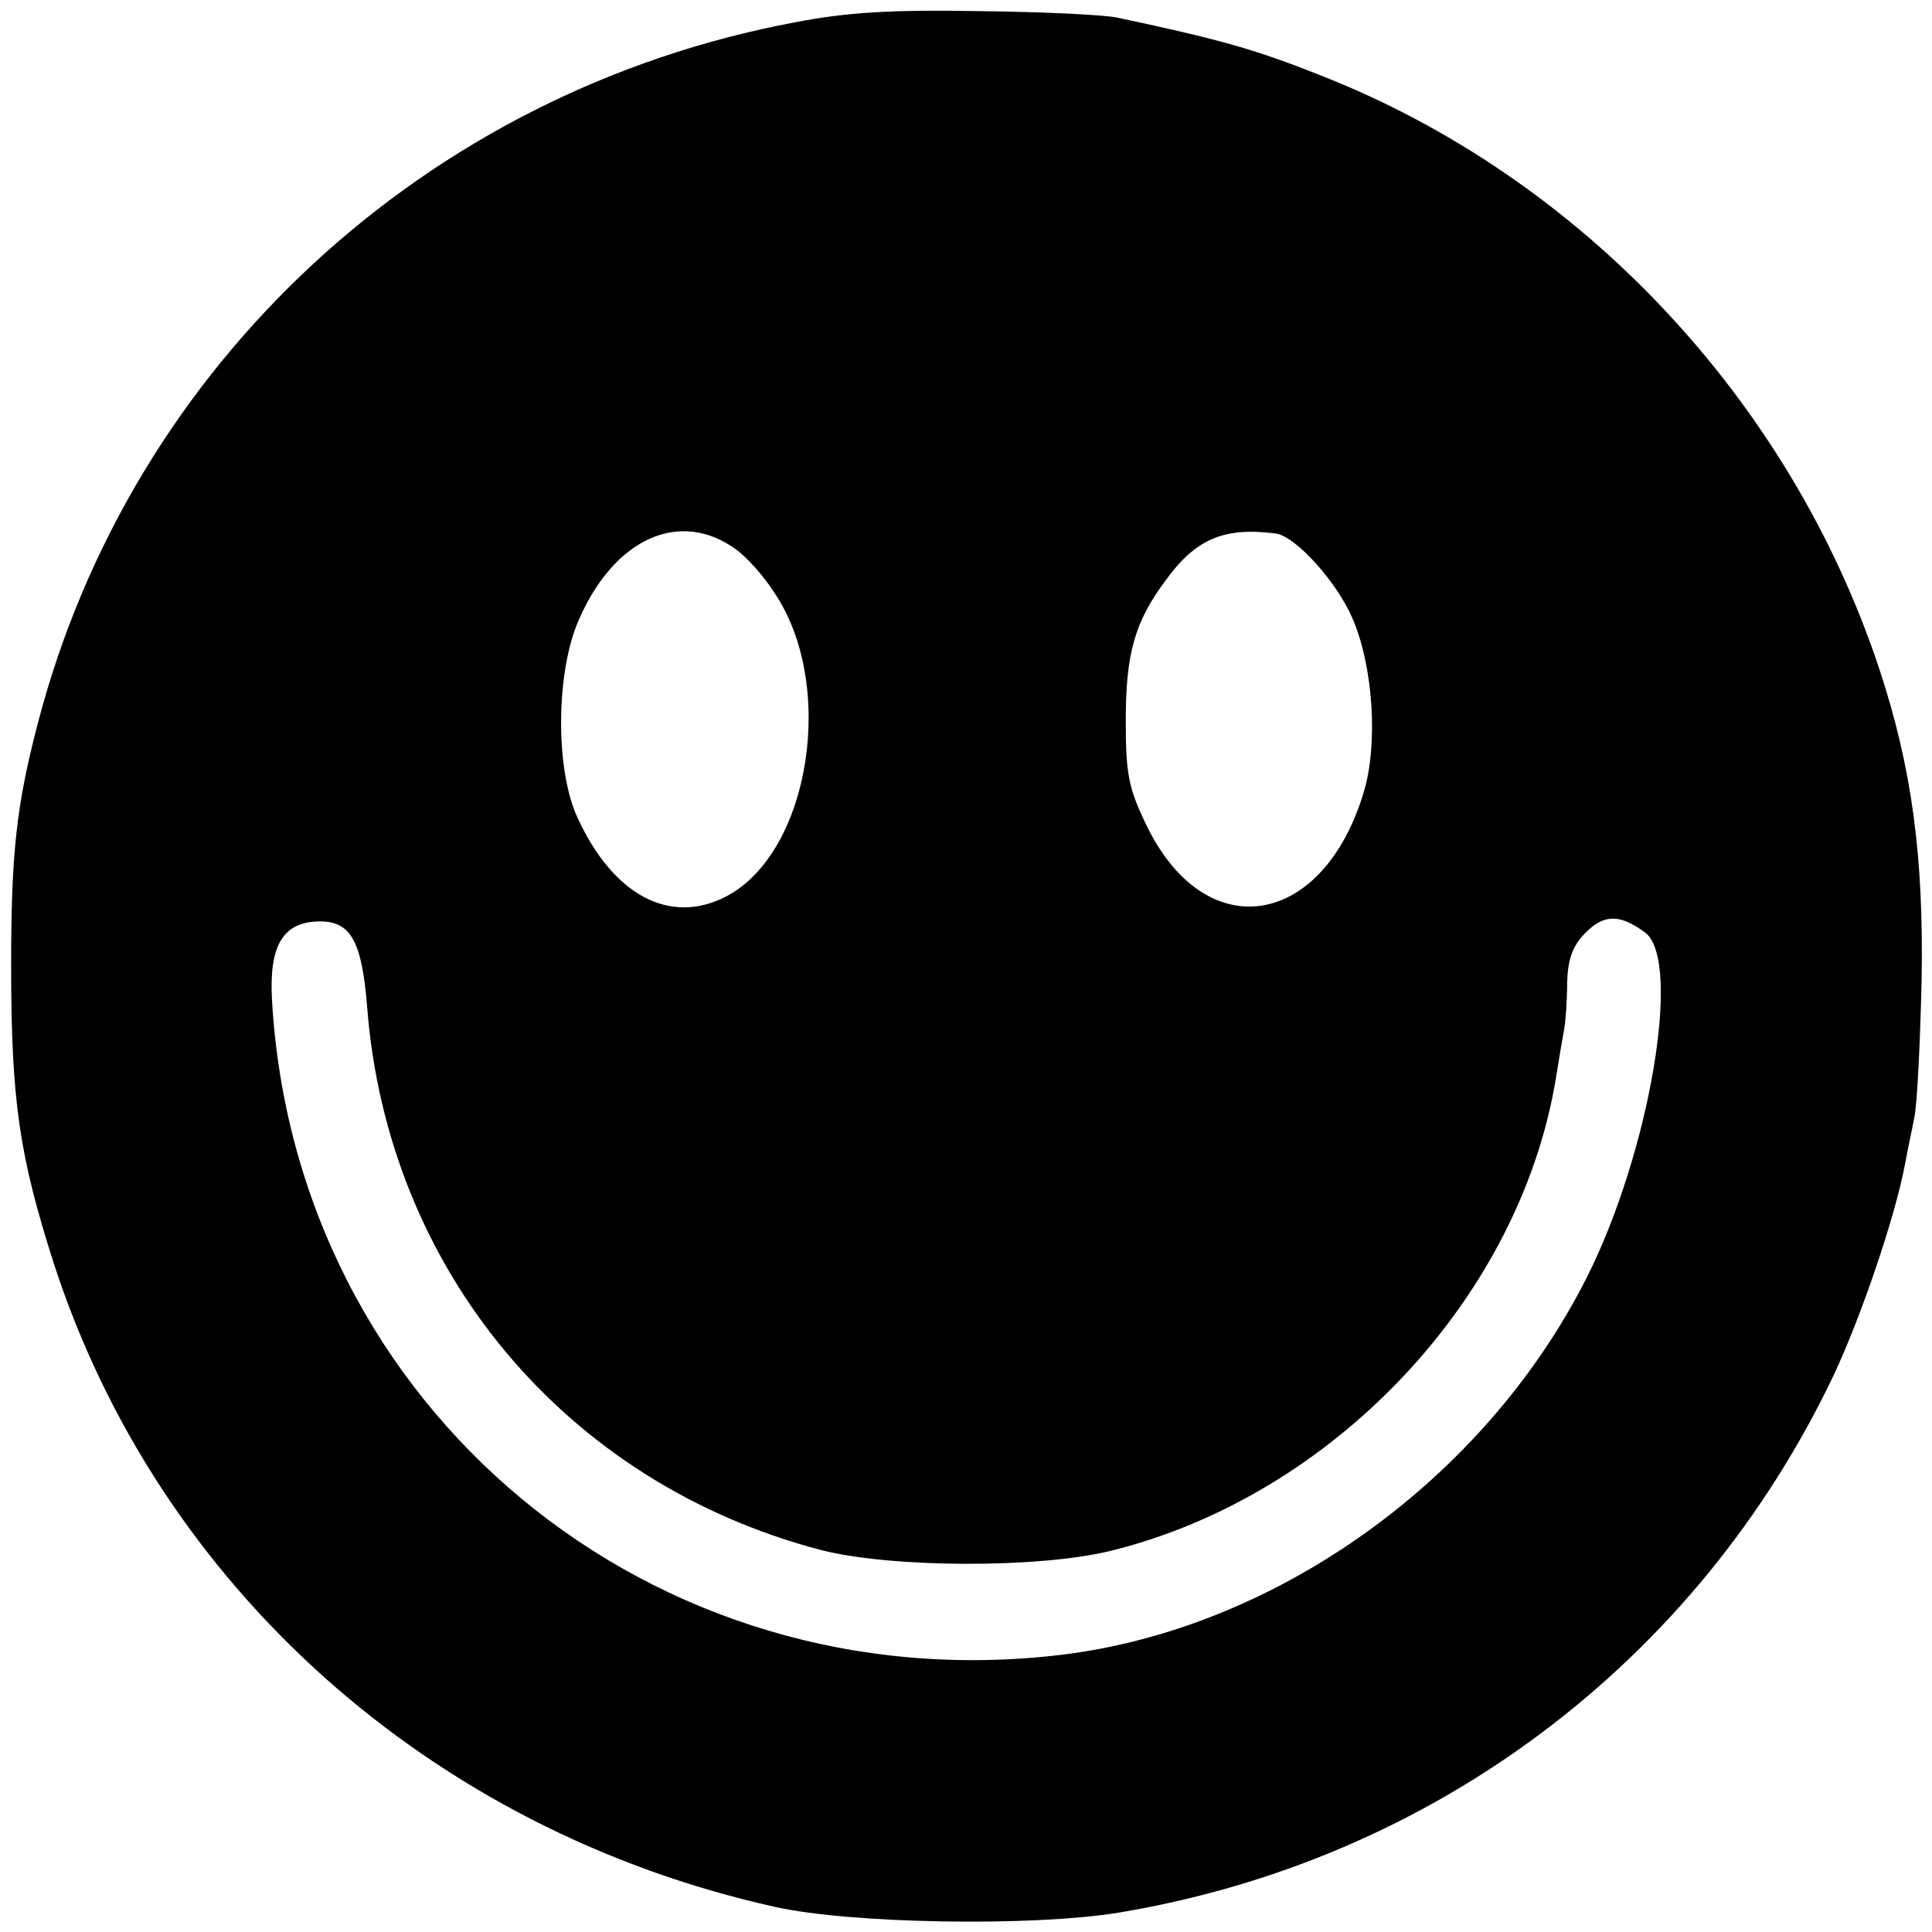
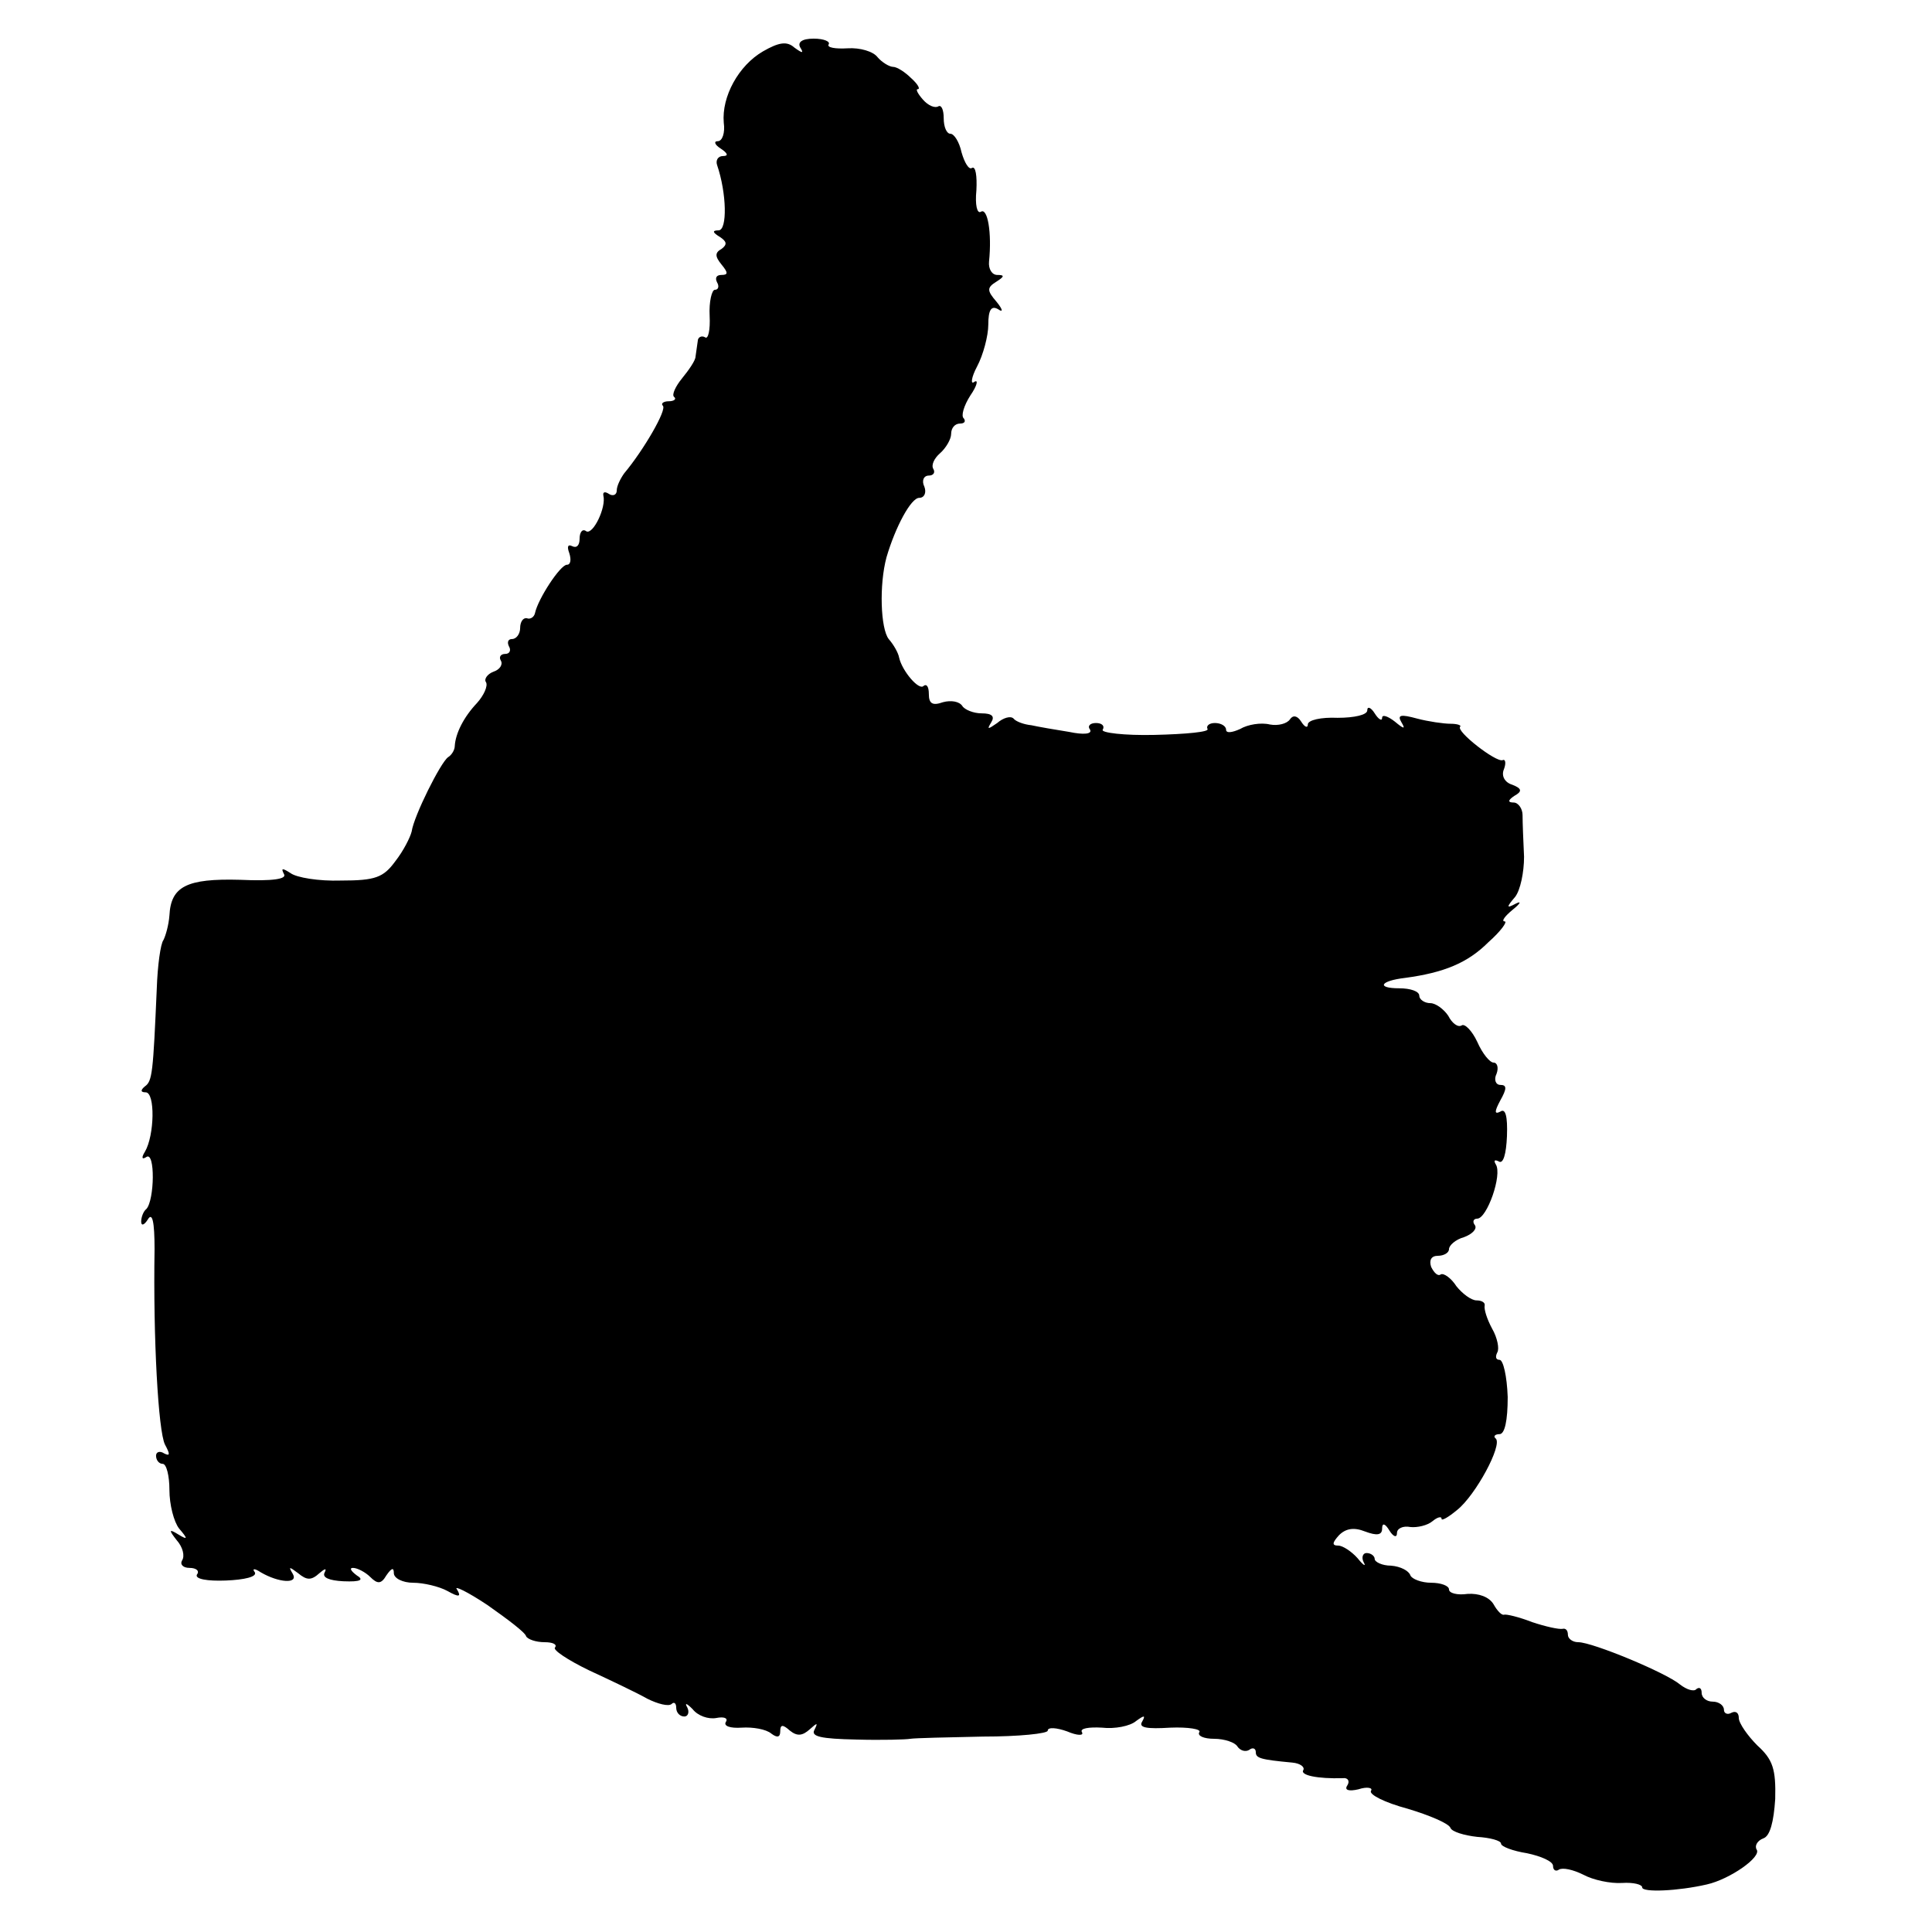
<svg xmlns="http://www.w3.org/2000/svg" version="1.0" width="260pt" height="260pt" viewBox="0 0 260 260" preserveAspectRatio="xMidYMid meet">
  <g transform="translate(0,260) scale(0.1,-0.1)" fill="#000000" stroke="none">
-     <path d="M1070 2570 c-497 -93 -893 -460 -1019 -943 -29 -111 -36 -175 -36 -327 0 -181 11 -255 57 -399 141 -436 508 -764 970 -867 102 -23 347 -27 463 -8 423 70 779 337 963 724 37 79 83 214 96 285 3 17 9 44 12 60 4 17 8 100 10 185 3 167 -13 287 -57 420 -120 362 -402 662 -753 799 -88 35 -135 48 -271 77 -16 4 -100 8 -185 9 -117 2 -178 -1 -250 -15z m-80 -709 c14 -10 37 -35 51 -57 85 -123 50 -350 -63 -410 -76 -40 -153 1 -201 106 -30 65 -29 196 2 266 48 110 136 149 211 95z m727 21 c27 -4 82 -65 103 -114 28 -64 35 -170 15 -235 -55 -181 -210 -207 -290 -48 -26 53 -30 71 -30 145 0 90 12 133 53 188 41 57 79 73 149 64z m497 -537 c50 -38 6 -297 -79 -465 -137 -271 -417 -472 -707 -507 -551 -66 -1031 332 -1062 882 -4 73 15 105 65 105 41 0 56 -27 63 -114 27 -355 267 -642 611 -732 94 -24 292 -25 390 -1 300 74 551 341 599 637 4 25 9 54 11 65 2 11 4 39 4 63 1 31 7 49 25 67 25 25 46 25 80 0z" />
+     <path d="M1027 2531 c-33 -19 -56 -61 -53 -96 2 -14 -2 -25 -8 -25 -6 0 -4 -5 4 -10 9 -6 11 -10 3 -10 -7 0 -10 -6 -8 -12 13 -38 14 -88 2 -88 -9 0 -8 -3 2 -9 9 -6 10 -10 2 -16 -9 -5 -9 -10 0 -21 9 -11 9 -14 0 -14 -7 0 -9 -4 -6 -10 3 -5 2 -10 -3 -10 -4 0 -8 -16 -7 -35 1 -19 -2 -32 -6 -29 -5 3 -10 0 -10 -5 -1 -6 -2 -15 -3 -21 0 -5 -9 -18 -18 -29 -9 -11 -14 -22 -11 -25 4 -3 0 -6 -7 -6 -7 0 -11 -3 -8 -6 6 -5 -26 -60 -52 -91 -5 -7 -10 -17 -10 -23 0 -6 -5 -8 -10 -5 -6 4 -9 3 -8 -2 4 -16 -14 -53 -23 -48 -5 4 -9 -1 -9 -10 0 -9 -4 -13 -10 -10 -6 3 -7 -1 -4 -9 3 -9 2 -16 -3 -16 -9 0 -39 -46 -43 -65 -1 -5 -6 -9 -11 -7 -5 1 -9 -5 -9 -13 0 -8 -5 -15 -11 -15 -5 0 -7 -4 -4 -10 3 -5 1 -10 -5 -10 -6 0 -9 -4 -6 -9 3 -5 -1 -12 -10 -15 -8 -3 -13 -10 -10 -14 3 -5 -3 -18 -12 -28 -18 -19 -29 -41 -30 -58 0 -5 -4 -12 -9 -15 -10 -7 -46 -79 -49 -100 -2 -8 -11 -26 -22 -40 -16 -22 -27 -26 -73 -26 -30 -1 -60 4 -68 10 -11 7 -13 7 -9 -1 5 -7 -15 -10 -59 -8 -72 2 -93 -9 -95 -48 -1 -13 -5 -27 -8 -33 -4 -5 -8 -35 -9 -65 -5 -114 -6 -125 -16 -132 -6 -5 -6 -8 1 -8 13 0 12 -58 -1 -80 -5 -8 -4 -11 2 -7 12 8 11 -58 0 -70 -4 -3 -7 -11 -7 -17 0 -6 4 -5 9 3 6 10 9 -3 9 -40 -2 -120 5 -245 14 -263 7 -13 7 -16 -1 -12 -6 4 -11 2 -11 -3 0 -6 4 -11 9 -11 5 0 9 -16 9 -35 0 -20 6 -43 13 -52 12 -14 12 -16 -1 -8 -13 8 -13 6 -2 -8 8 -9 11 -21 7 -27 -3 -5 1 -10 10 -10 9 0 14 -4 10 -9 -3 -6 14 -9 39 -8 25 1 42 5 39 11 -4 5 -1 6 8 0 24 -14 51 -16 43 -2 -6 10 -5 10 7 1 12 -10 18 -10 29 0 7 6 10 7 7 1 -4 -7 6 -11 25 -12 24 -1 28 2 18 8 -8 6 -10 10 -5 10 6 0 17 -6 23 -12 10 -10 15 -10 22 2 7 10 10 11 10 3 0 -7 12 -13 26 -13 14 0 35 -5 46 -11 16 -9 19 -8 13 2 -5 6 14 -3 41 -21 27 -19 51 -37 52 -42 2 -4 13 -8 25 -8 11 0 17 -3 14 -7 -4 -3 17 -17 46 -31 28 -13 64 -30 78 -38 14 -7 29 -11 33 -7 3 3 6 1 6 -5 0 -7 5 -12 11 -12 5 0 7 6 4 12 -4 7 -1 6 7 -2 7 -9 21 -14 32 -12 10 2 16 0 13 -5 -4 -6 6 -9 21 -8 15 1 33 -2 40 -8 8 -6 12 -5 12 3 0 9 3 10 13 1 10 -8 17 -7 27 2 10 9 11 9 6 -1 -5 -9 9 -12 56 -13 35 -1 68 0 73 1 6 1 49 2 98 3 48 0 87 4 87 8 0 5 12 4 26 -1 14 -6 23 -6 20 -1 -3 5 9 7 27 6 17 -2 38 2 46 9 11 8 13 8 8 -1 -5 -8 6 -10 38 -8 24 1 42 -2 39 -6 -3 -5 6 -9 20 -9 14 0 28 -5 31 -10 4 -6 11 -8 16 -5 5 4 9 2 9 -3 0 -8 6 -10 49 -14 11 -1 17 -6 15 -10 -5 -7 19 -12 53 -11 7 1 10 -4 6 -10 -4 -6 2 -8 15 -5 12 4 20 2 17 -2 -3 -5 19 -16 49 -24 30 -9 56 -20 58 -26 2 -5 18 -10 36 -12 17 -1 32 -5 32 -9 0 -4 16 -10 35 -13 19 -4 35 -11 35 -17 0 -6 4 -8 8 -5 5 3 19 0 33 -7 13 -7 36 -12 52 -11 15 1 27 -2 27 -6 0 -7 48 -5 87 4 31 7 74 37 67 47 -3 5 1 12 9 15 9 3 14 22 16 53 1 40 -3 53 -24 72 -13 13 -25 30 -25 37 0 7 -4 10 -10 7 -5 -3 -10 -1 -10 4 0 6 -7 11 -15 11 -8 0 -15 5 -15 12 0 6 -3 8 -7 5 -3 -4 -13 -1 -22 6 -19 16 -118 57 -137 57 -8 0 -14 5 -14 10 0 6 -3 9 -7 8 -5 -1 -23 3 -41 9 -18 7 -35 11 -38 10 -3 -1 -9 5 -14 14 -6 10 -20 15 -35 14 -14 -2 -25 1 -25 6 0 5 -11 9 -24 9 -13 0 -26 5 -28 10 -2 6 -13 12 -26 13 -12 0 -22 5 -22 9 0 4 -5 8 -11 8 -5 0 -7 -6 -4 -12 4 -7 0 -5 -8 5 -8 9 -20 17 -26 17 -9 0 -8 4 1 14 9 9 20 11 35 5 16 -6 23 -5 23 4 0 8 4 7 10 -3 5 -8 10 -10 10 -3 0 6 8 10 18 8 9 -1 23 2 30 8 6 5 12 7 12 3 0 -3 9 2 21 12 25 20 61 87 52 96 -4 3 -1 6 5 6 7 0 11 18 11 50 -1 28 -6 50 -11 50 -5 0 -6 4 -3 10 3 5 0 20 -7 32 -7 13 -11 26 -10 31 1 4 -4 7 -11 7 -7 0 -19 9 -27 19 -7 11 -17 18 -21 16 -4 -3 -9 2 -13 10 -3 9 0 15 9 15 8 0 15 4 15 9 0 5 9 13 20 16 11 4 18 11 15 16 -4 5 -2 9 3 9 13 0 34 59 25 73 -3 5 -2 7 4 4 6 -4 10 10 11 34 1 27 -2 38 -9 33 -8 -4 -8 0 0 15 9 16 9 21 0 21 -6 0 -9 7 -5 15 3 8 1 15 -4 15 -5 0 -15 12 -22 28 -7 15 -17 25 -21 22 -5 -3 -13 3 -18 13 -6 9 -17 17 -24 17 -8 0 -15 5 -15 10 0 6 -12 10 -27 10 -31 0 -26 10 8 14 52 7 84 20 112 48 17 15 26 28 22 28 -5 0 0 7 11 16 10 8 12 12 4 8 -13 -7 -13 -5 -1 9 7 9 12 33 12 54 -1 21 -2 46 -2 56 0 9 -6 17 -12 17 -8 0 -8 3 1 9 11 6 10 10 -3 15 -10 3 -15 12 -11 21 3 8 2 14 -2 12 -9 -3 -63 39 -57 45 2 2 -4 4 -13 4 -9 0 -30 3 -45 7 -22 6 -27 5 -21 -5 6 -10 3 -9 -9 1 -9 7 -17 10 -17 5 0 -5 -5 -2 -10 6 -5 8 -10 10 -10 4 0 -6 -17 -10 -40 -10 -22 1 -40 -3 -40 -9 0 -5 -4 -4 -9 4 -5 8 -11 9 -15 3 -4 -6 -16 -9 -27 -7 -12 3 -30 0 -40 -6 -11 -5 -19 -6 -19 -1 0 5 -7 9 -15 9 -8 0 -12 -4 -10 -8 3 -4 -29 -7 -71 -8 -41 -1 -73 3 -70 7 3 5 -1 9 -9 9 -8 0 -12 -4 -8 -9 3 -6 -9 -7 -28 -3 -19 3 -42 7 -51 9 -10 1 -21 5 -24 9 -4 4 -14 1 -22 -6 -13 -9 -14 -9 -8 1 5 8 1 12 -13 12 -11 0 -23 5 -26 10 -4 6 -15 8 -26 5 -14 -5 -19 -2 -19 11 0 10 -3 14 -7 11 -6 -7 -29 20 -33 38 -1 6 -7 17 -14 25 -11 14 -13 73 -3 110 12 41 33 80 44 80 7 0 10 7 7 15 -4 8 -1 15 6 15 6 0 9 4 6 9 -3 5 1 14 9 21 8 7 15 19 15 26 0 8 5 14 12 14 6 0 8 3 5 7 -4 3 0 17 9 31 9 13 11 22 5 18 -5 -4 -4 6 4 21 8 15 15 41 15 56 0 20 4 26 13 21 7 -5 7 -1 -2 10 -13 15 -13 19 0 27 11 7 11 9 1 9 -7 0 -12 8 -11 18 4 39 -2 73 -11 67 -5 -3 -8 9 -6 29 1 19 -1 33 -6 30 -4 -3 -10 7 -14 21 -3 14 -10 25 -15 25 -5 0 -9 9 -9 21 0 11 -3 18 -7 16 -5 -3 -14 1 -21 9 -7 8 -10 14 -7 14 4 0 0 7 -9 15 -8 8 -19 15 -24 15 -5 0 -15 6 -21 13 -6 8 -24 13 -40 12 -17 -1 -28 1 -26 5 3 4 -6 8 -20 8 -16 0 -22 -5 -18 -12 5 -8 3 -8 -8 0 -10 9 -21 7 -42 -5z" />
  </g>
</svg>
